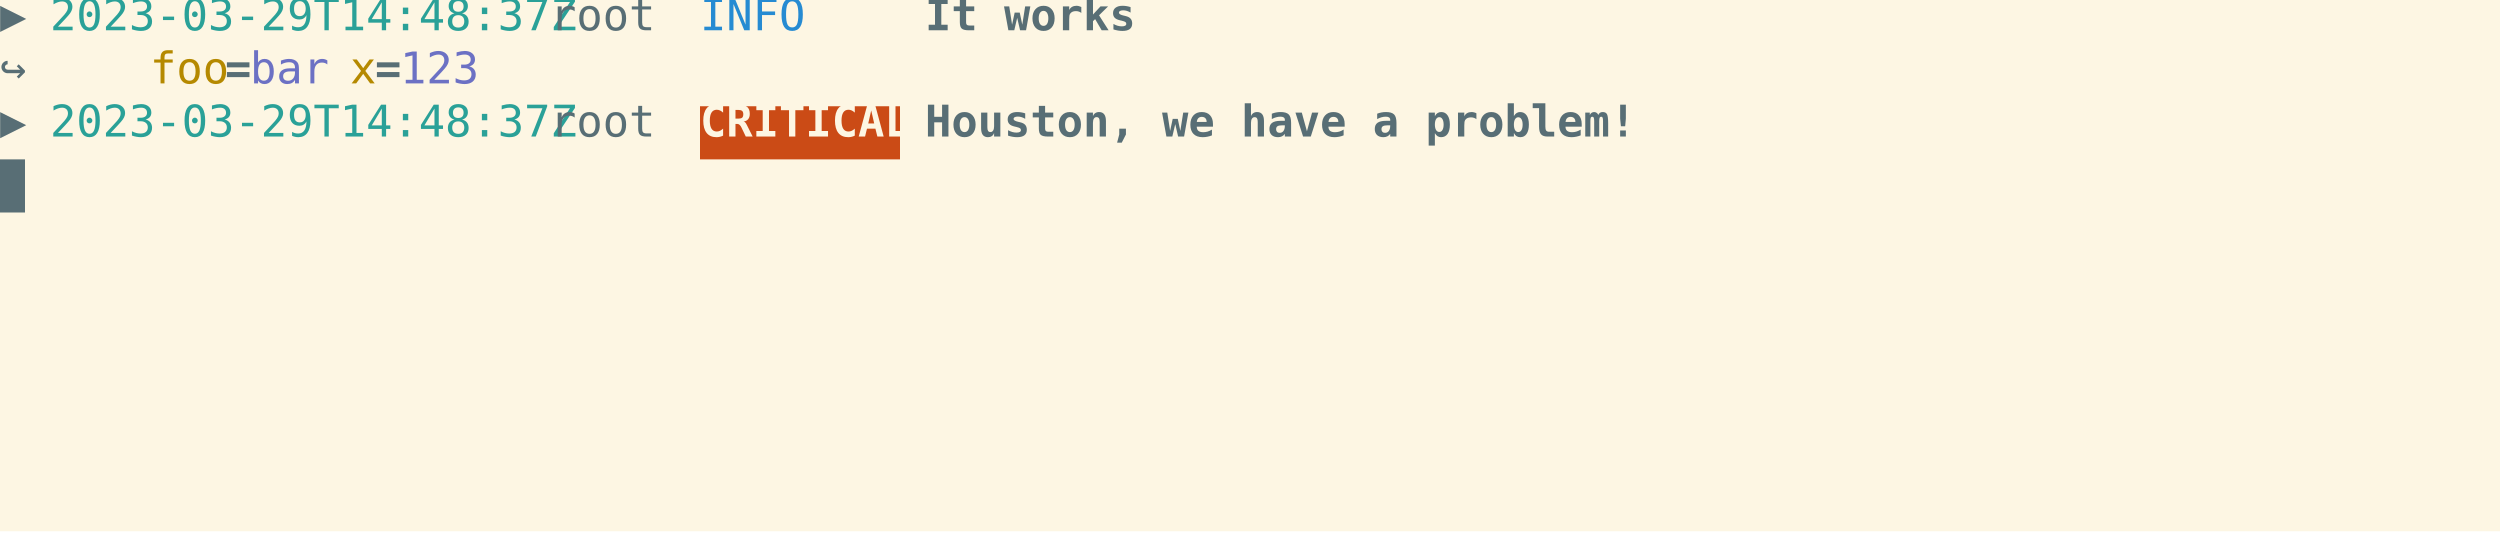
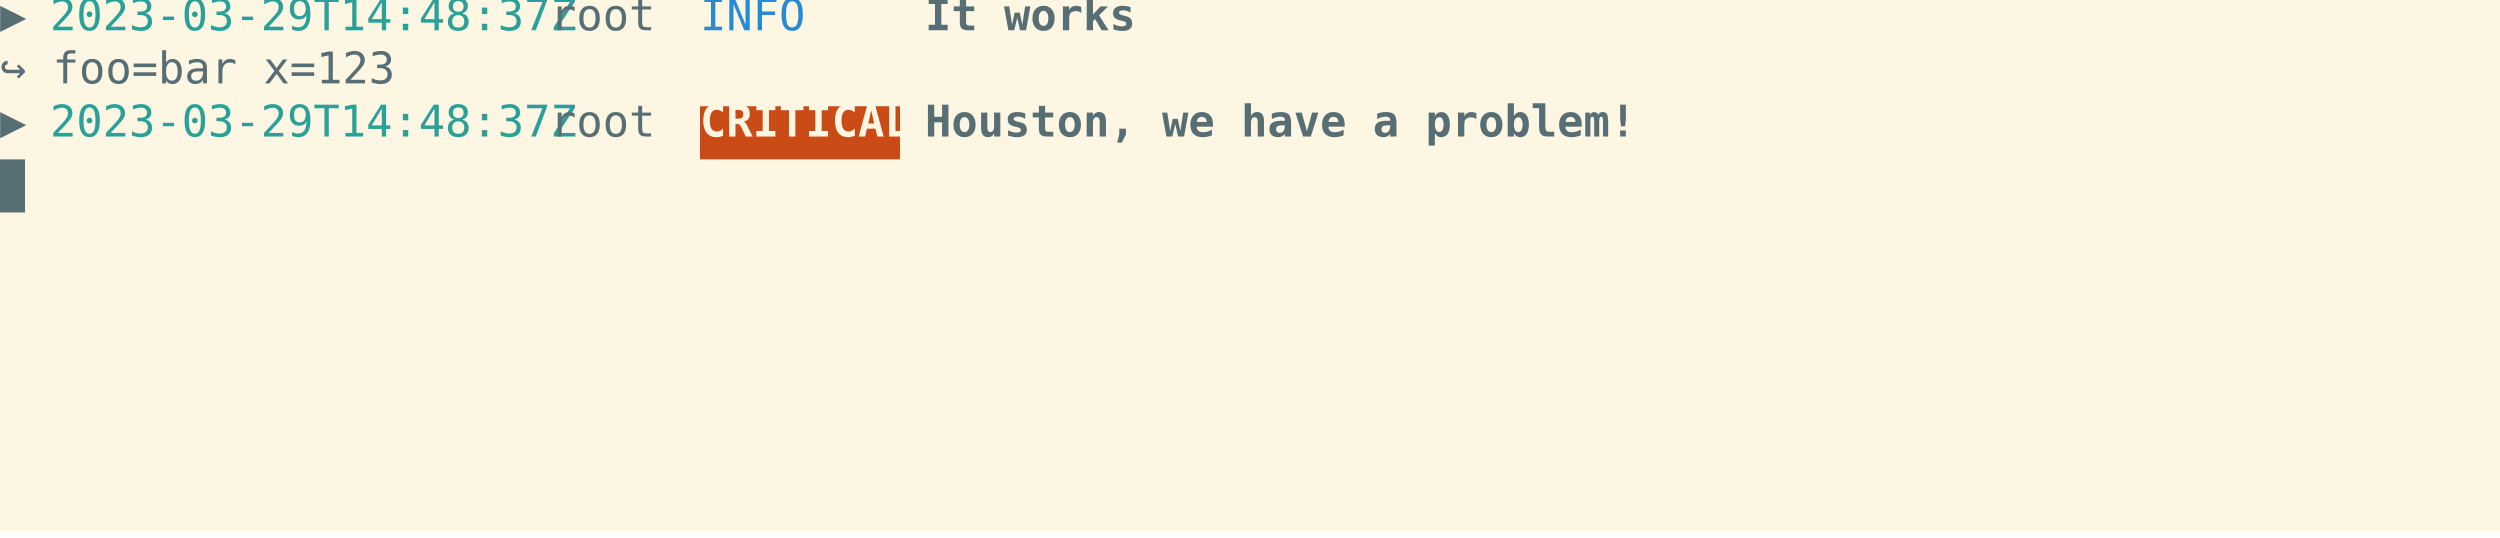
<svg xmlns="http://www.w3.org/2000/svg" xmlns:ns1="https://github.com/nbedos/termtosvg" xmlns:xlink="http://www.w3.org/1999/xlink" id="terminal" baseProfile="full" viewBox="0 0 800 172" width="800" version="1.1">
  <defs>
    <ns1:template_settings>
      <ns1:screen_geometry columns="100" rows="10" />
      <ns1:animation type="css" />
    </ns1:template_settings>
    <style type="text/css" id="generated-style">#screen {
                font-family: 'DejaVu Sans Mono', monospace;
                font-style: normal;
                font-size: 14px;
            }

        text {
            dominant-baseline: text-before-edge;
            white-space: pre;
        }
    </style>
    <style type="text/css" id="user-style">
            /* The colors defined below are the default 16 colors used for rendering text of the terminal. Adjust
               them as needed.
               Solarized light color theme (http://ethanschoonover.com/solarized) */
            .foreground {fill: #586e75;}
            .background {fill: #fdf6e3;}
            .color0 {fill: #fdf6e3;}
            .color1 {fill: #dc322f;}
            .color2 {fill: #859900;}
            .color3 {fill: #b58900;}
            .color4 {fill: #268bd2;}
            .color5 {fill: #6c71c4;}
            .color6 {fill: #2aa198;}
            .color7 {fill: #586e75;}
            .color8 {fill: #839496;}
            .color9 {fill: #cb4b16;}
            .color10 {fill: #eee8d5;}
            .color11 {fill: #93a1a1;}
            .color12 {fill: #657b83;}
            .color13 {fill: #073642;}
            .color14 {fill: #d33682;}
            .color15 {fill: #002b36;}
        </style>
  </defs>
  <svg id="screen" width="800" height="170" viewBox="0 0 800 170" preserveAspectRatio="xMidYMin slice">
    <rect class="background" height="100%" width="100%" x="0" y="0" />
    <defs>
      <g id="g1">
        <text x="0" textLength="16" class="foreground">▶ </text>
        <text x="16" textLength="160" class="color6">2023-03-29T14:48:37Z</text>
        <text x="176" textLength="48" class="foreground"> root </text>
        <text x="224" textLength="64" class="color4">  INFO  </text>
        <text x="288" textLength="8" class="foreground"> </text>
        <text x="296" textLength="64" font-weight="bold" class="foreground">It works</text>
      </g>
      <g id="g2">
-         <text x="0" textLength="48" class="foreground">    ↪ </text>
-         <text x="48" textLength="24" class="color3">foo</text>
-         <text x="72" textLength="8" font-weight="bold" class="foreground">=</text>
-         <text x="80" textLength="24" class="color5">bar</text>
-         <text x="104" textLength="8" class="foreground"> </text>
-         <text x="112" textLength="8" class="color3">x</text>
-         <text x="120" textLength="8" font-weight="bold" class="foreground">=</text>
-         <text x="128" textLength="24" class="color5">123</text>
+         <text x="0" textLength="152" class="foreground">    ↪ foo=bar x=123</text>
      </g>
      <g id="g3">
        <text x="0" textLength="16" class="foreground">▶ </text>
        <text x="16" textLength="160" class="color6">2023-03-29T14:48:37Z</text>
        <text x="176" textLength="48" class="foreground"> root </text>
        <text x="224" textLength="64" font-weight="bold" class="background">CRITICAL</text>
        <text x="288" textLength="8" class="foreground"> </text>
        <text x="296" textLength="216" font-weight="bold" class="foreground">Houston, we have a problem!</text>
      </g>
      <g id="g4">
        <text x="0" textLength="8" class="background"> </text>
      </g>
    </defs>
    <g>
      <use xlink:href="#g1" y="0" />
      <use xlink:href="#g2" y="17" />
      <rect x="224" y="34" width="64" height="17" class="color9" />
      <use xlink:href="#g3" y="34" />
      <rect x="0" y="51" width="8" height="17" class="foreground" />
      <use xlink:href="#g4" y="51" />
    </g>
  </svg>
</svg>
